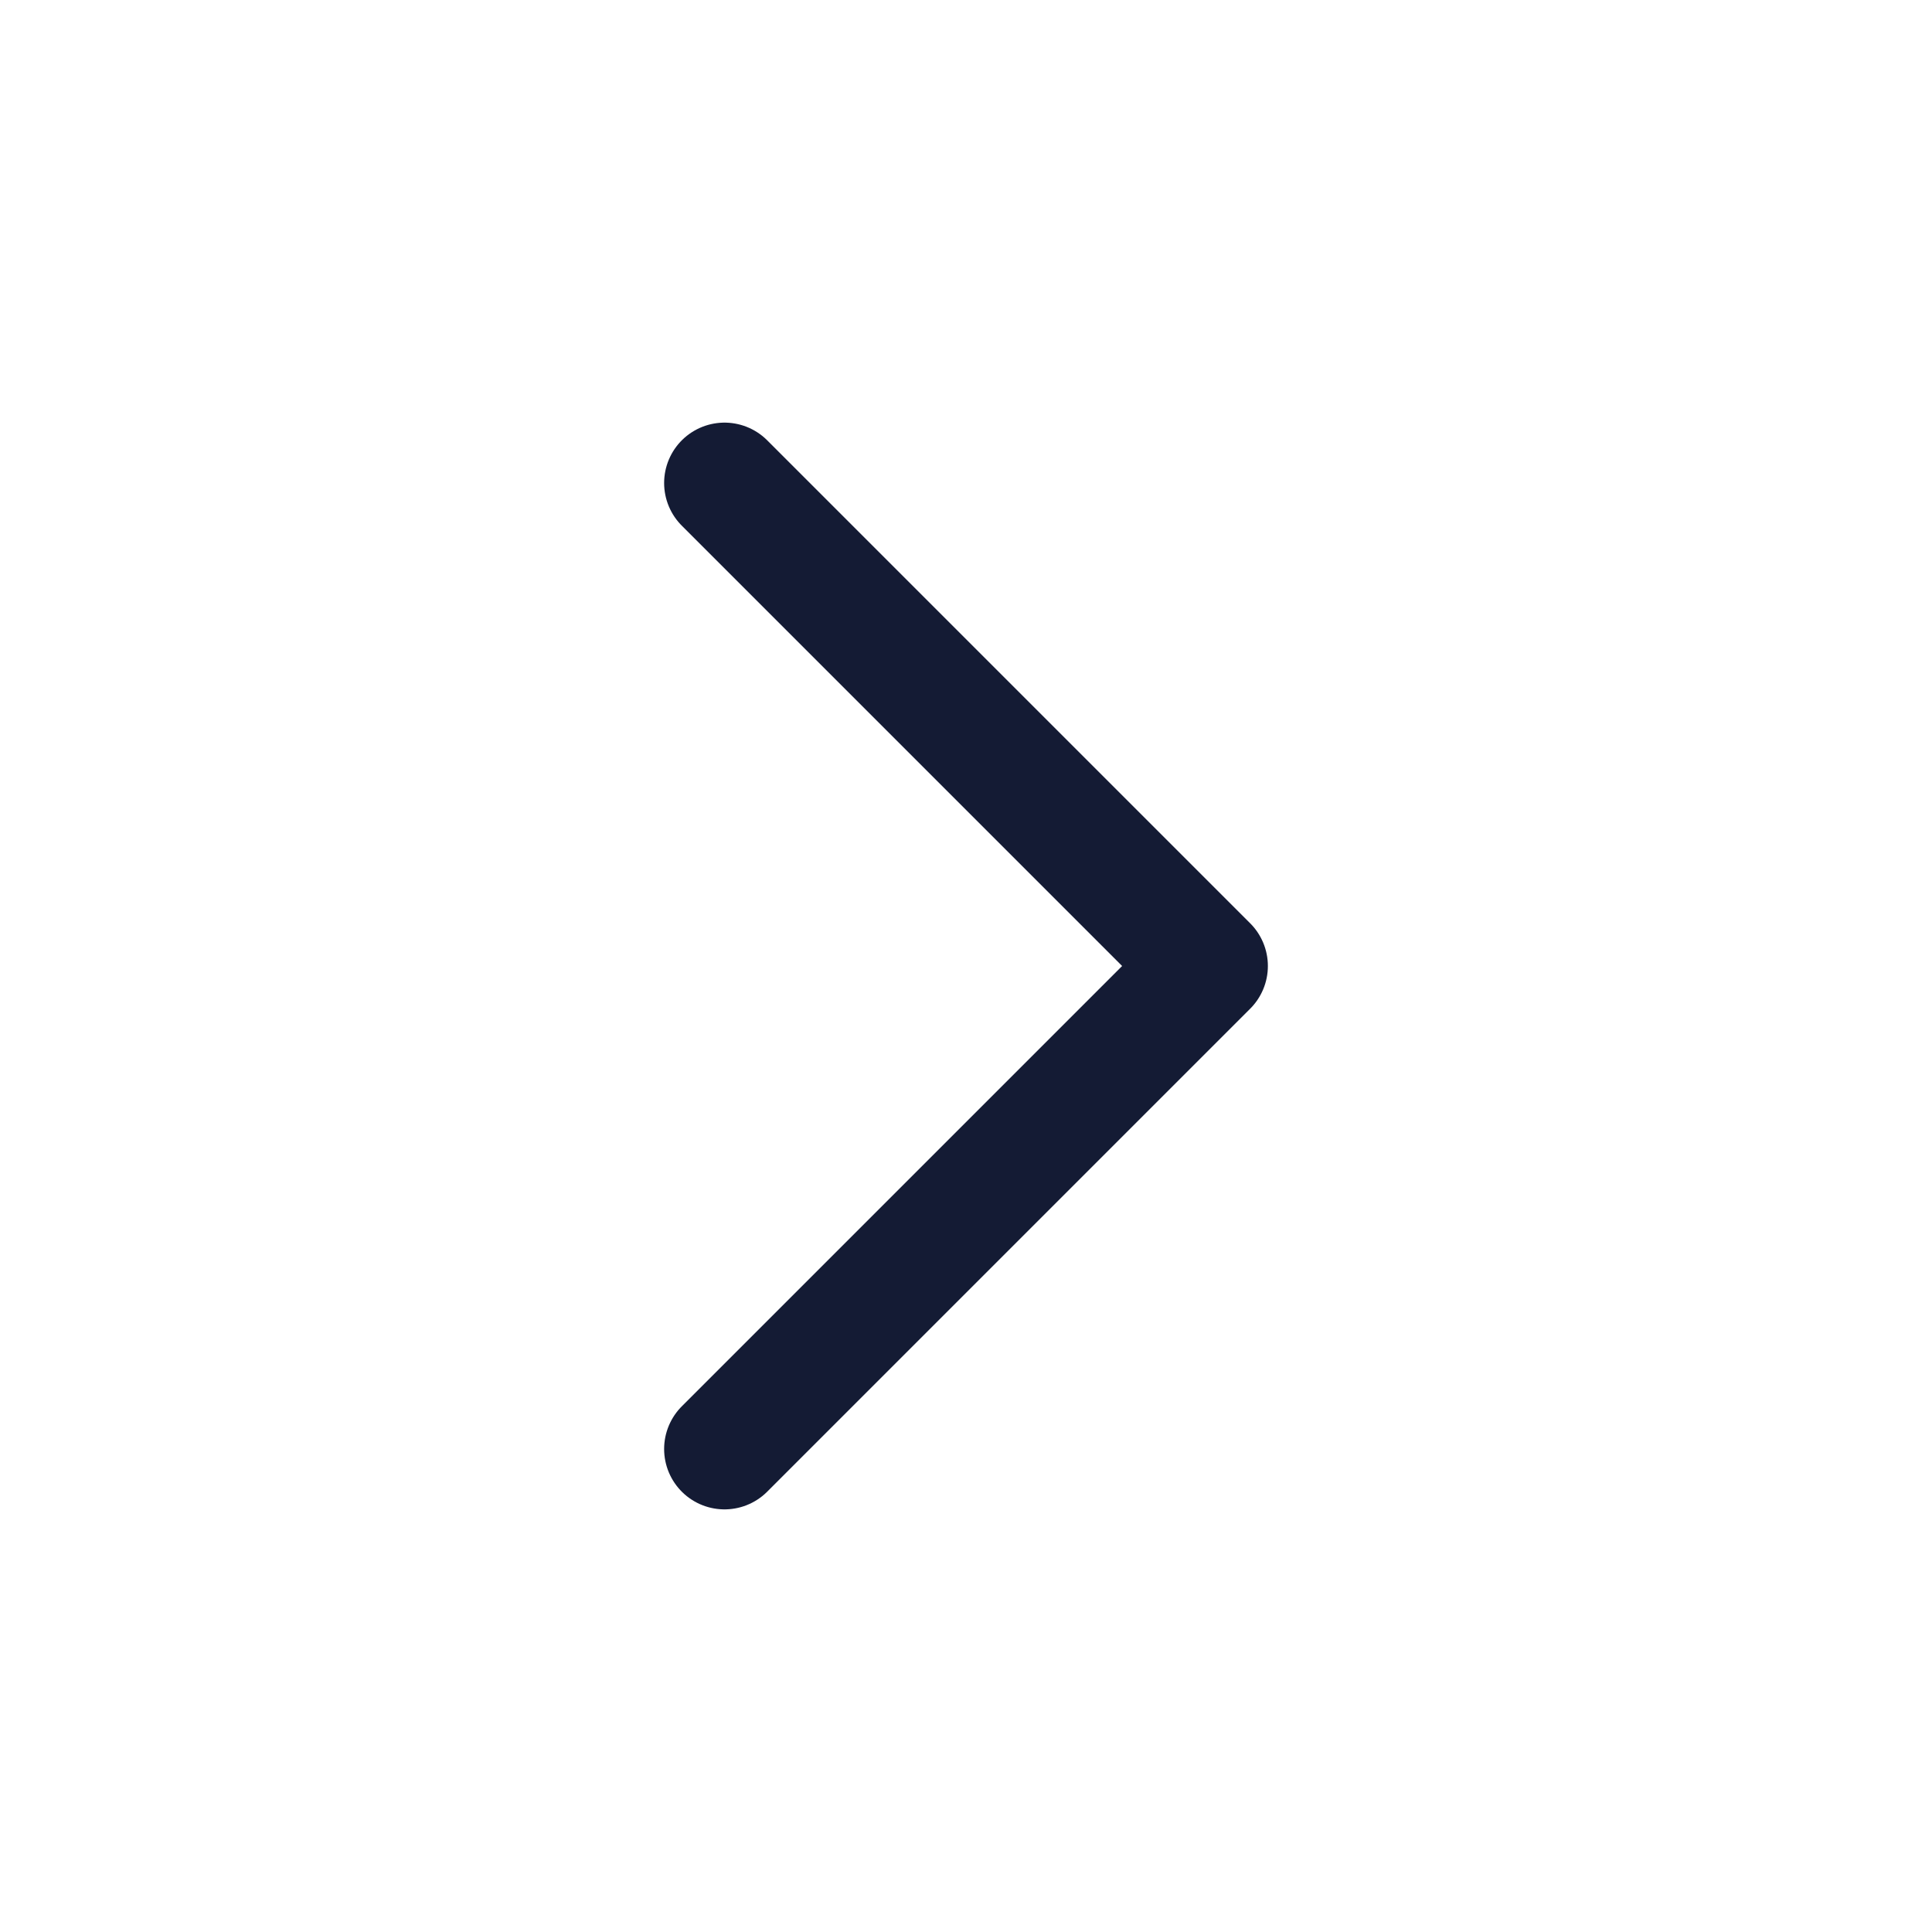
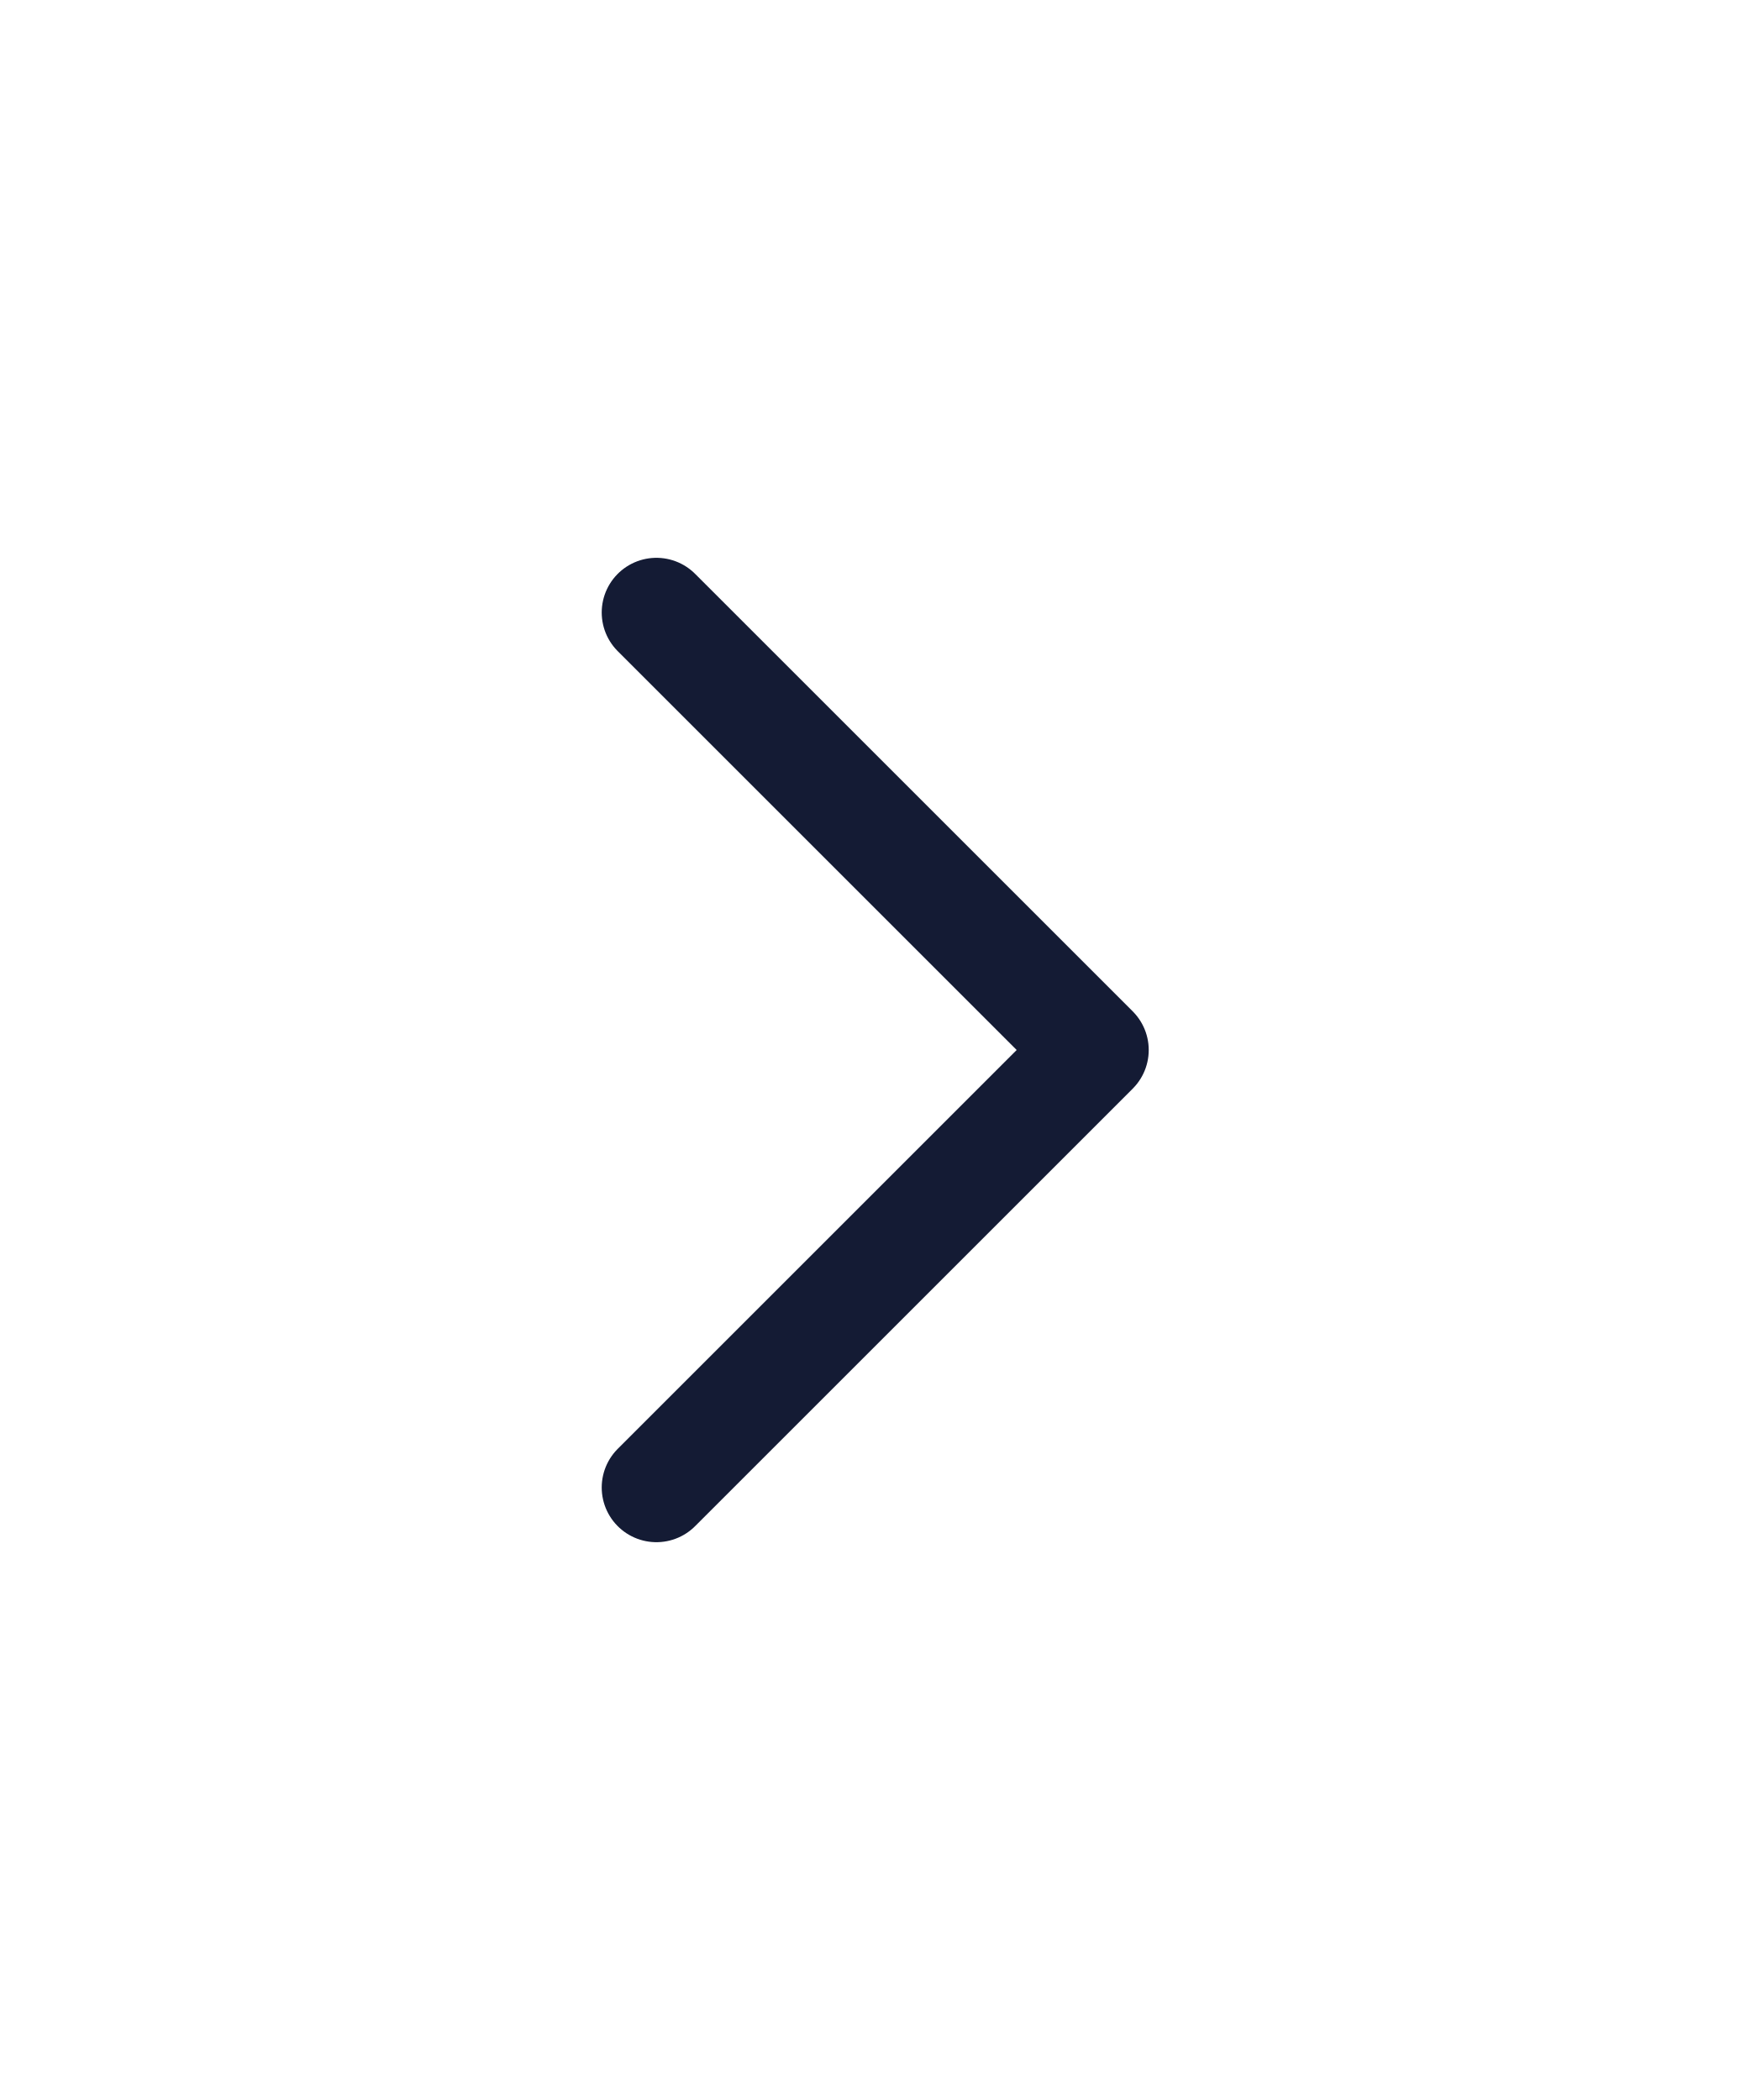
- <svg xmlns="http://www.w3.org/2000/svg" width="24" height="24" viewBox="0 0 24 24" fill="none">
+ <svg xmlns="http://www.w3.org/2000/svg" width="20" height="24" viewBox="0 0 24 24" fill="none">
  <path d="M9 6L15 12L9 18" stroke="#141B34" stroke-width="1.5" stroke-miterlimit="16" stroke-linecap="round" stroke-linejoin="round" />
</svg>
